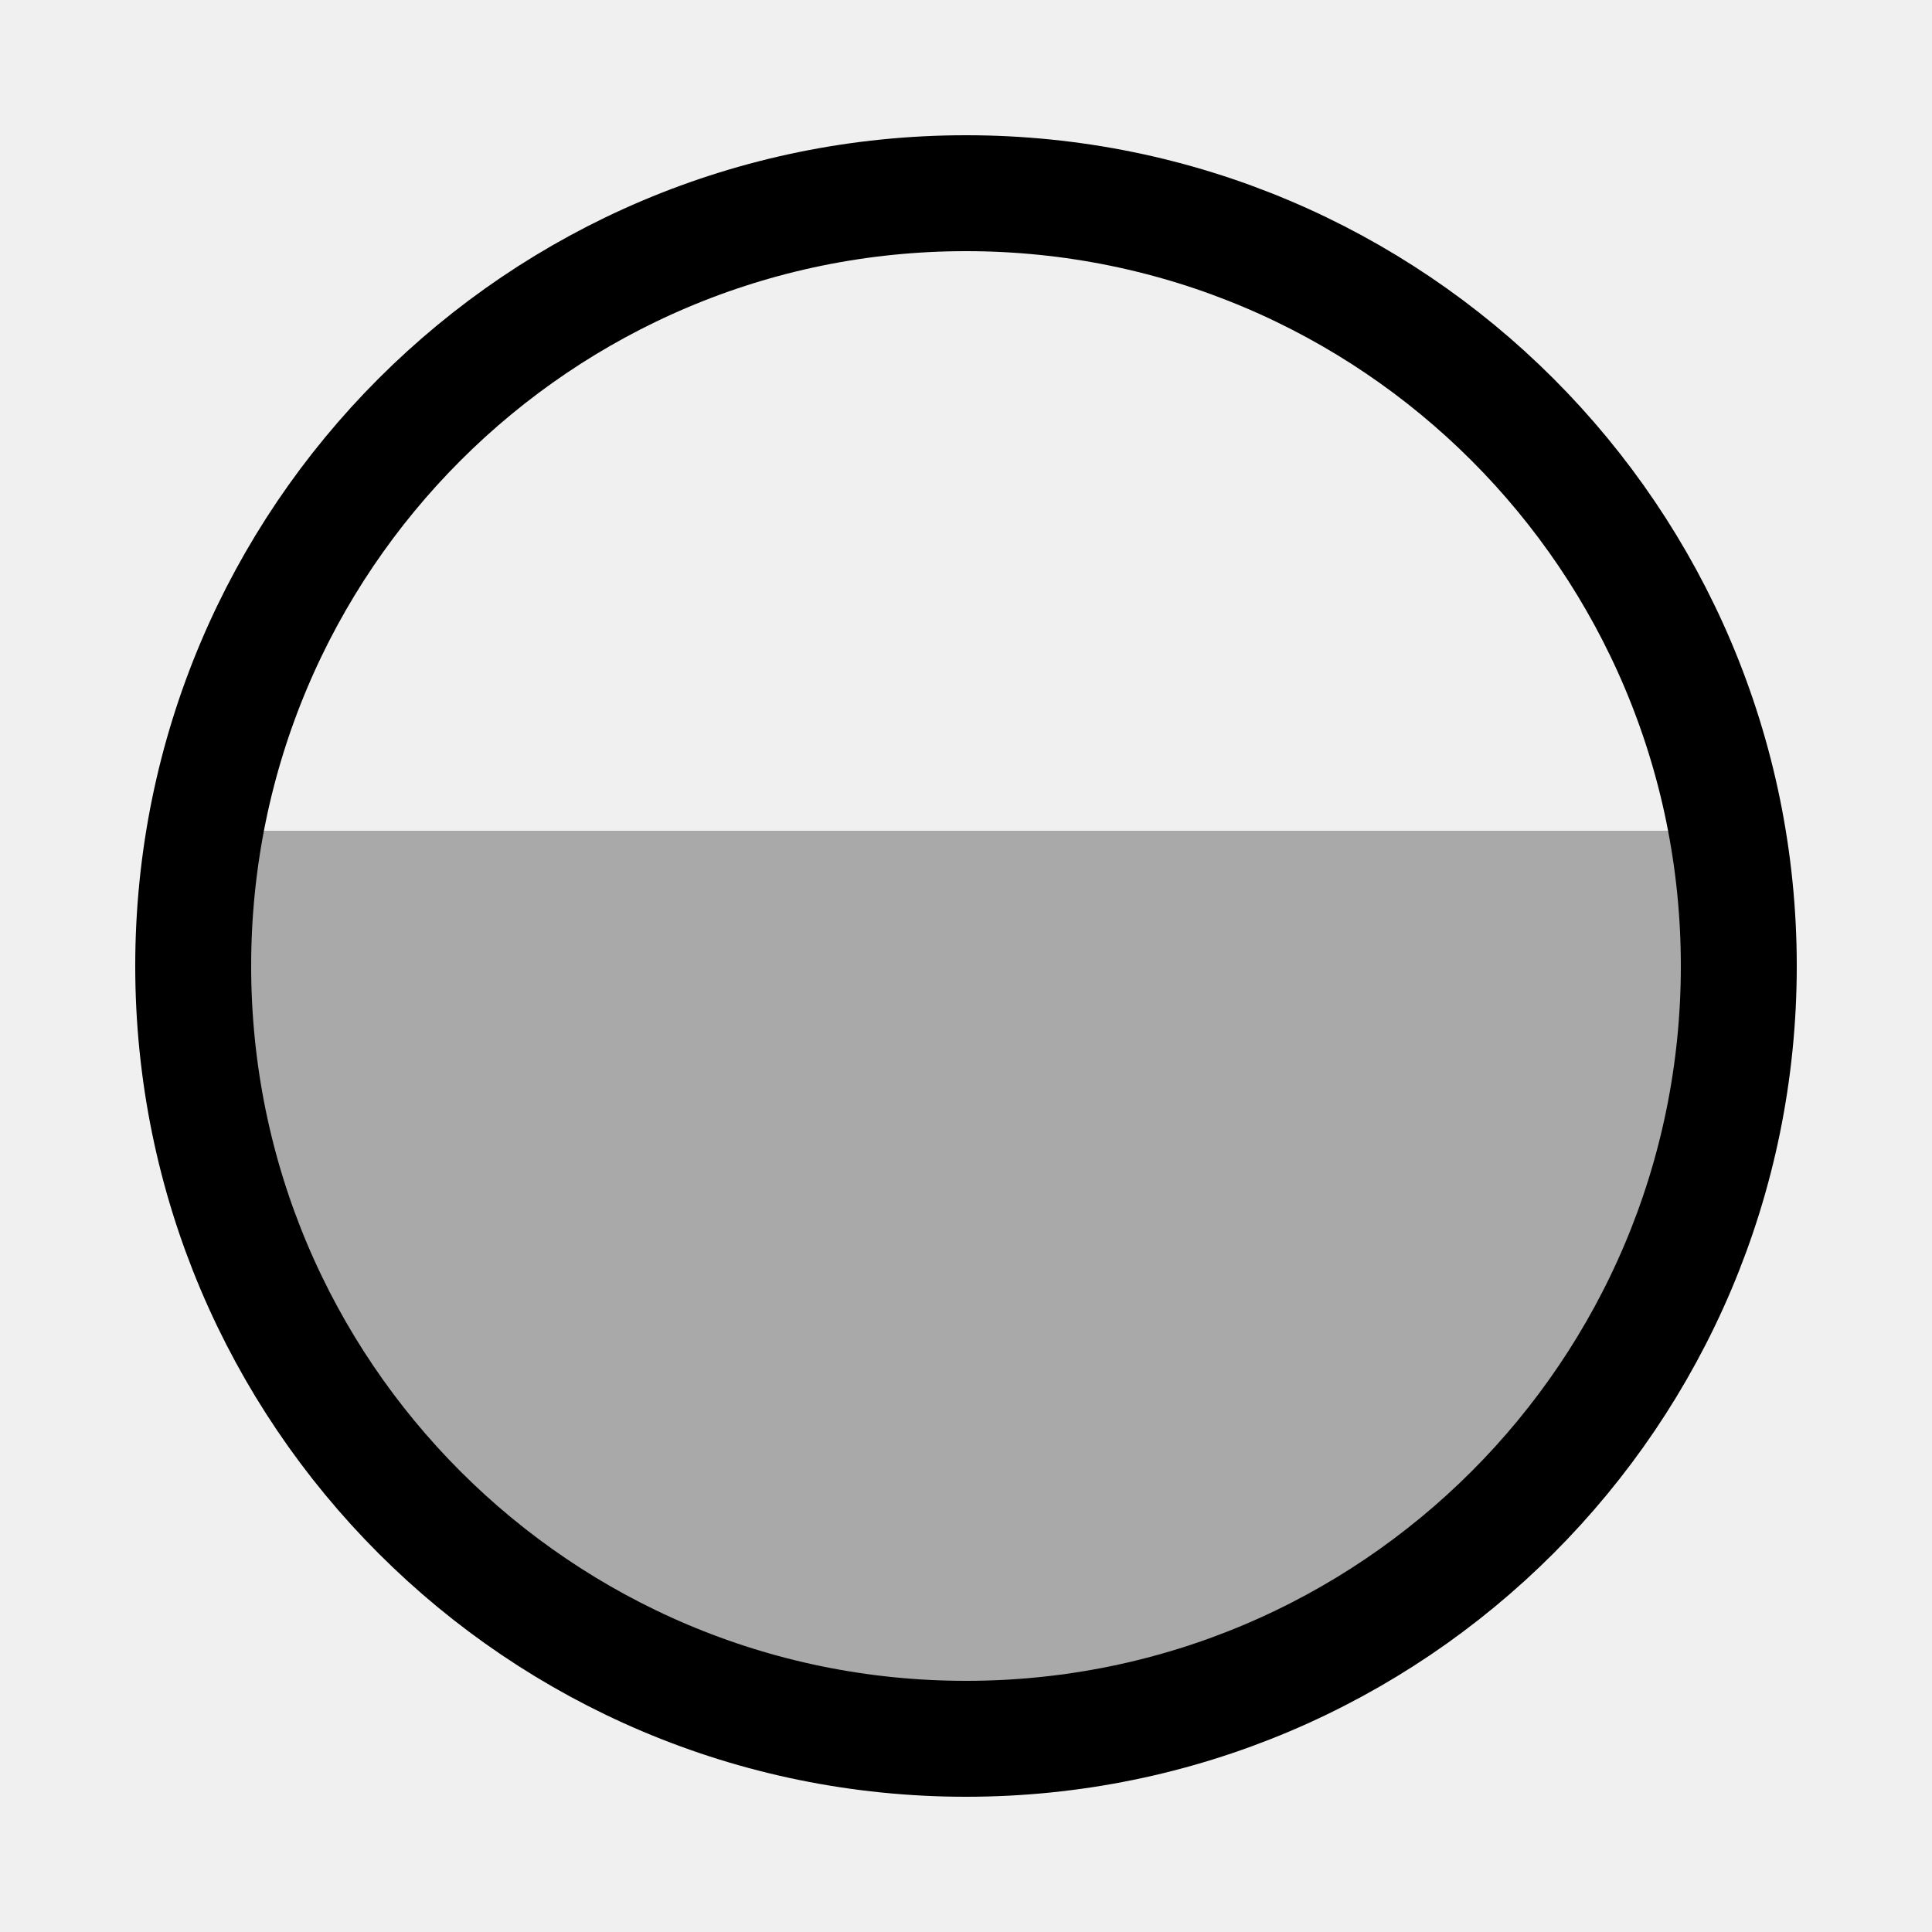
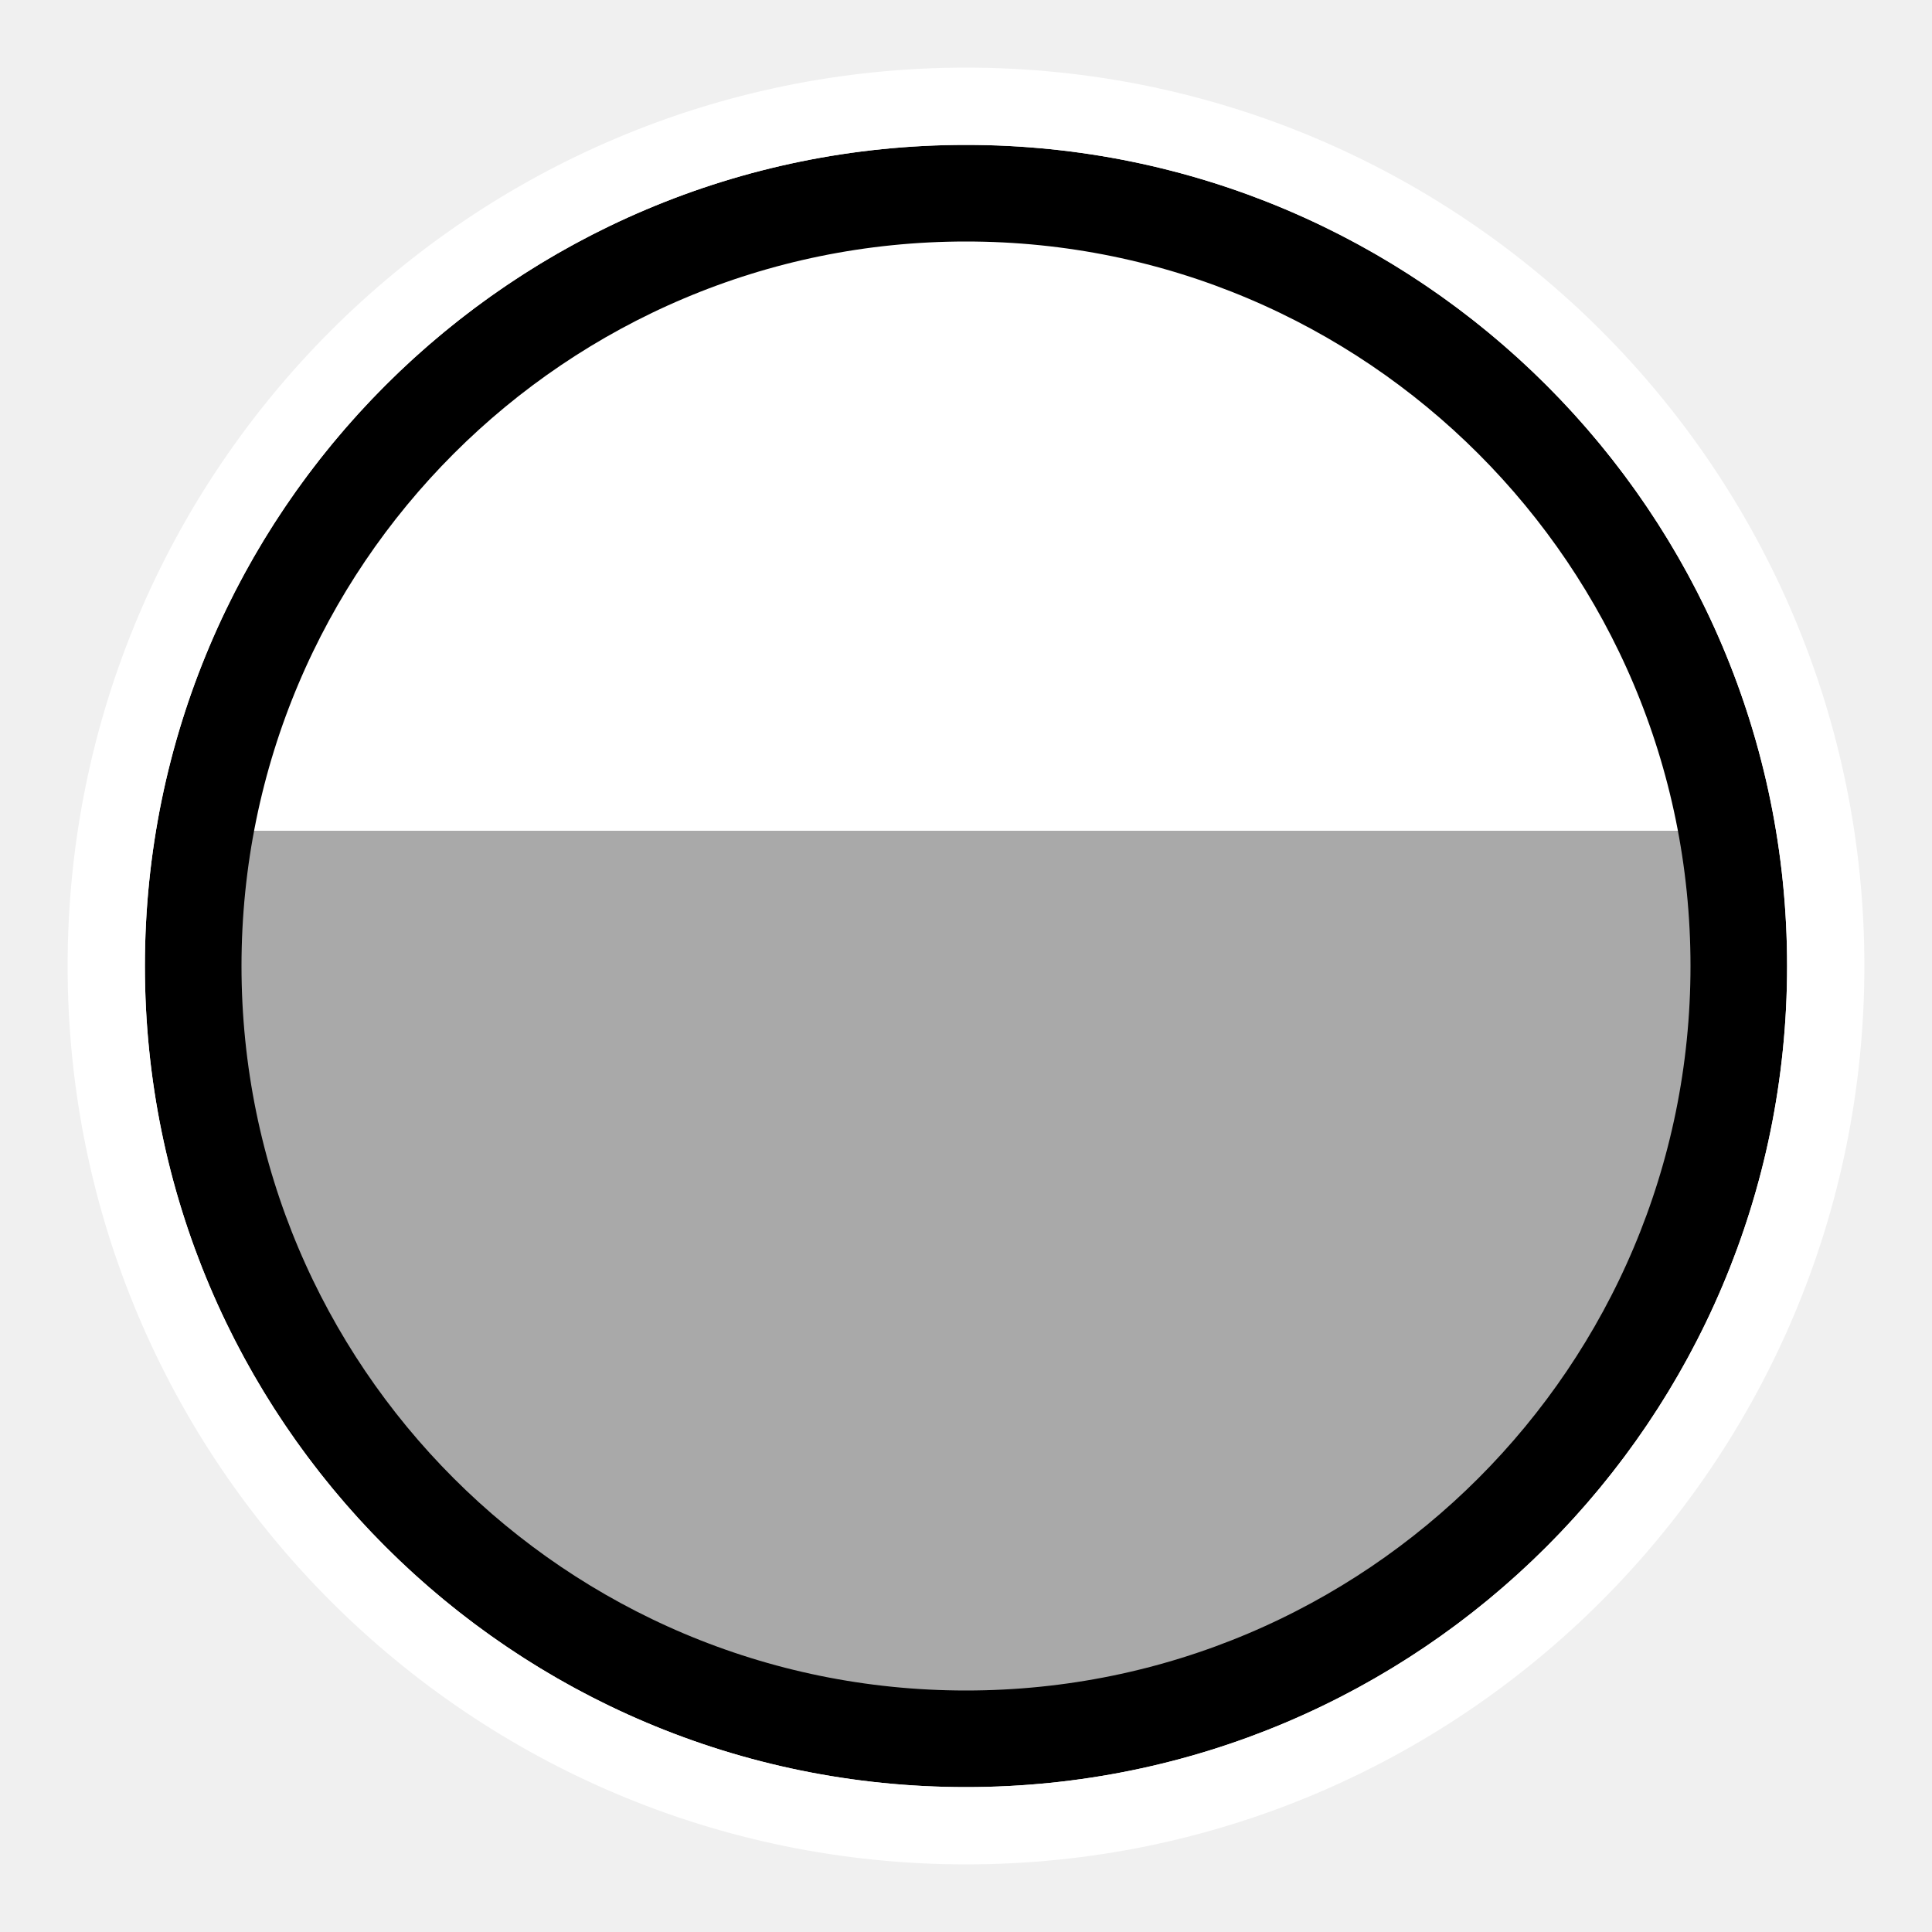
- <svg xmlns="http://www.w3.org/2000/svg" viewBox="0 0 100 100">
-   <g stroke="black" stroke-width="6">
-     <path d="M 11 43  A 40 40 0 1 0 89 43" fill="darkgray" stroke="none" />
-     <circle cx="50" cy="50" fill="none" r="40" />
+ <svg xmlns="http://www.w3.org/2000/svg" viewBox="-100 -100 200 200">
+   <g stroke="black">
+     <circle fill="white" r="80" stroke="none" />
+     <path d="M -79 -14  A 80 80 0 1 0 79 -14" fill="darkgray" stroke="none" />
+     <circle fill="none" r="80" stroke-width="10" />
+     <circle fill="none" r="89" stroke="white" stroke-width="8" />
  </g>
</svg>
